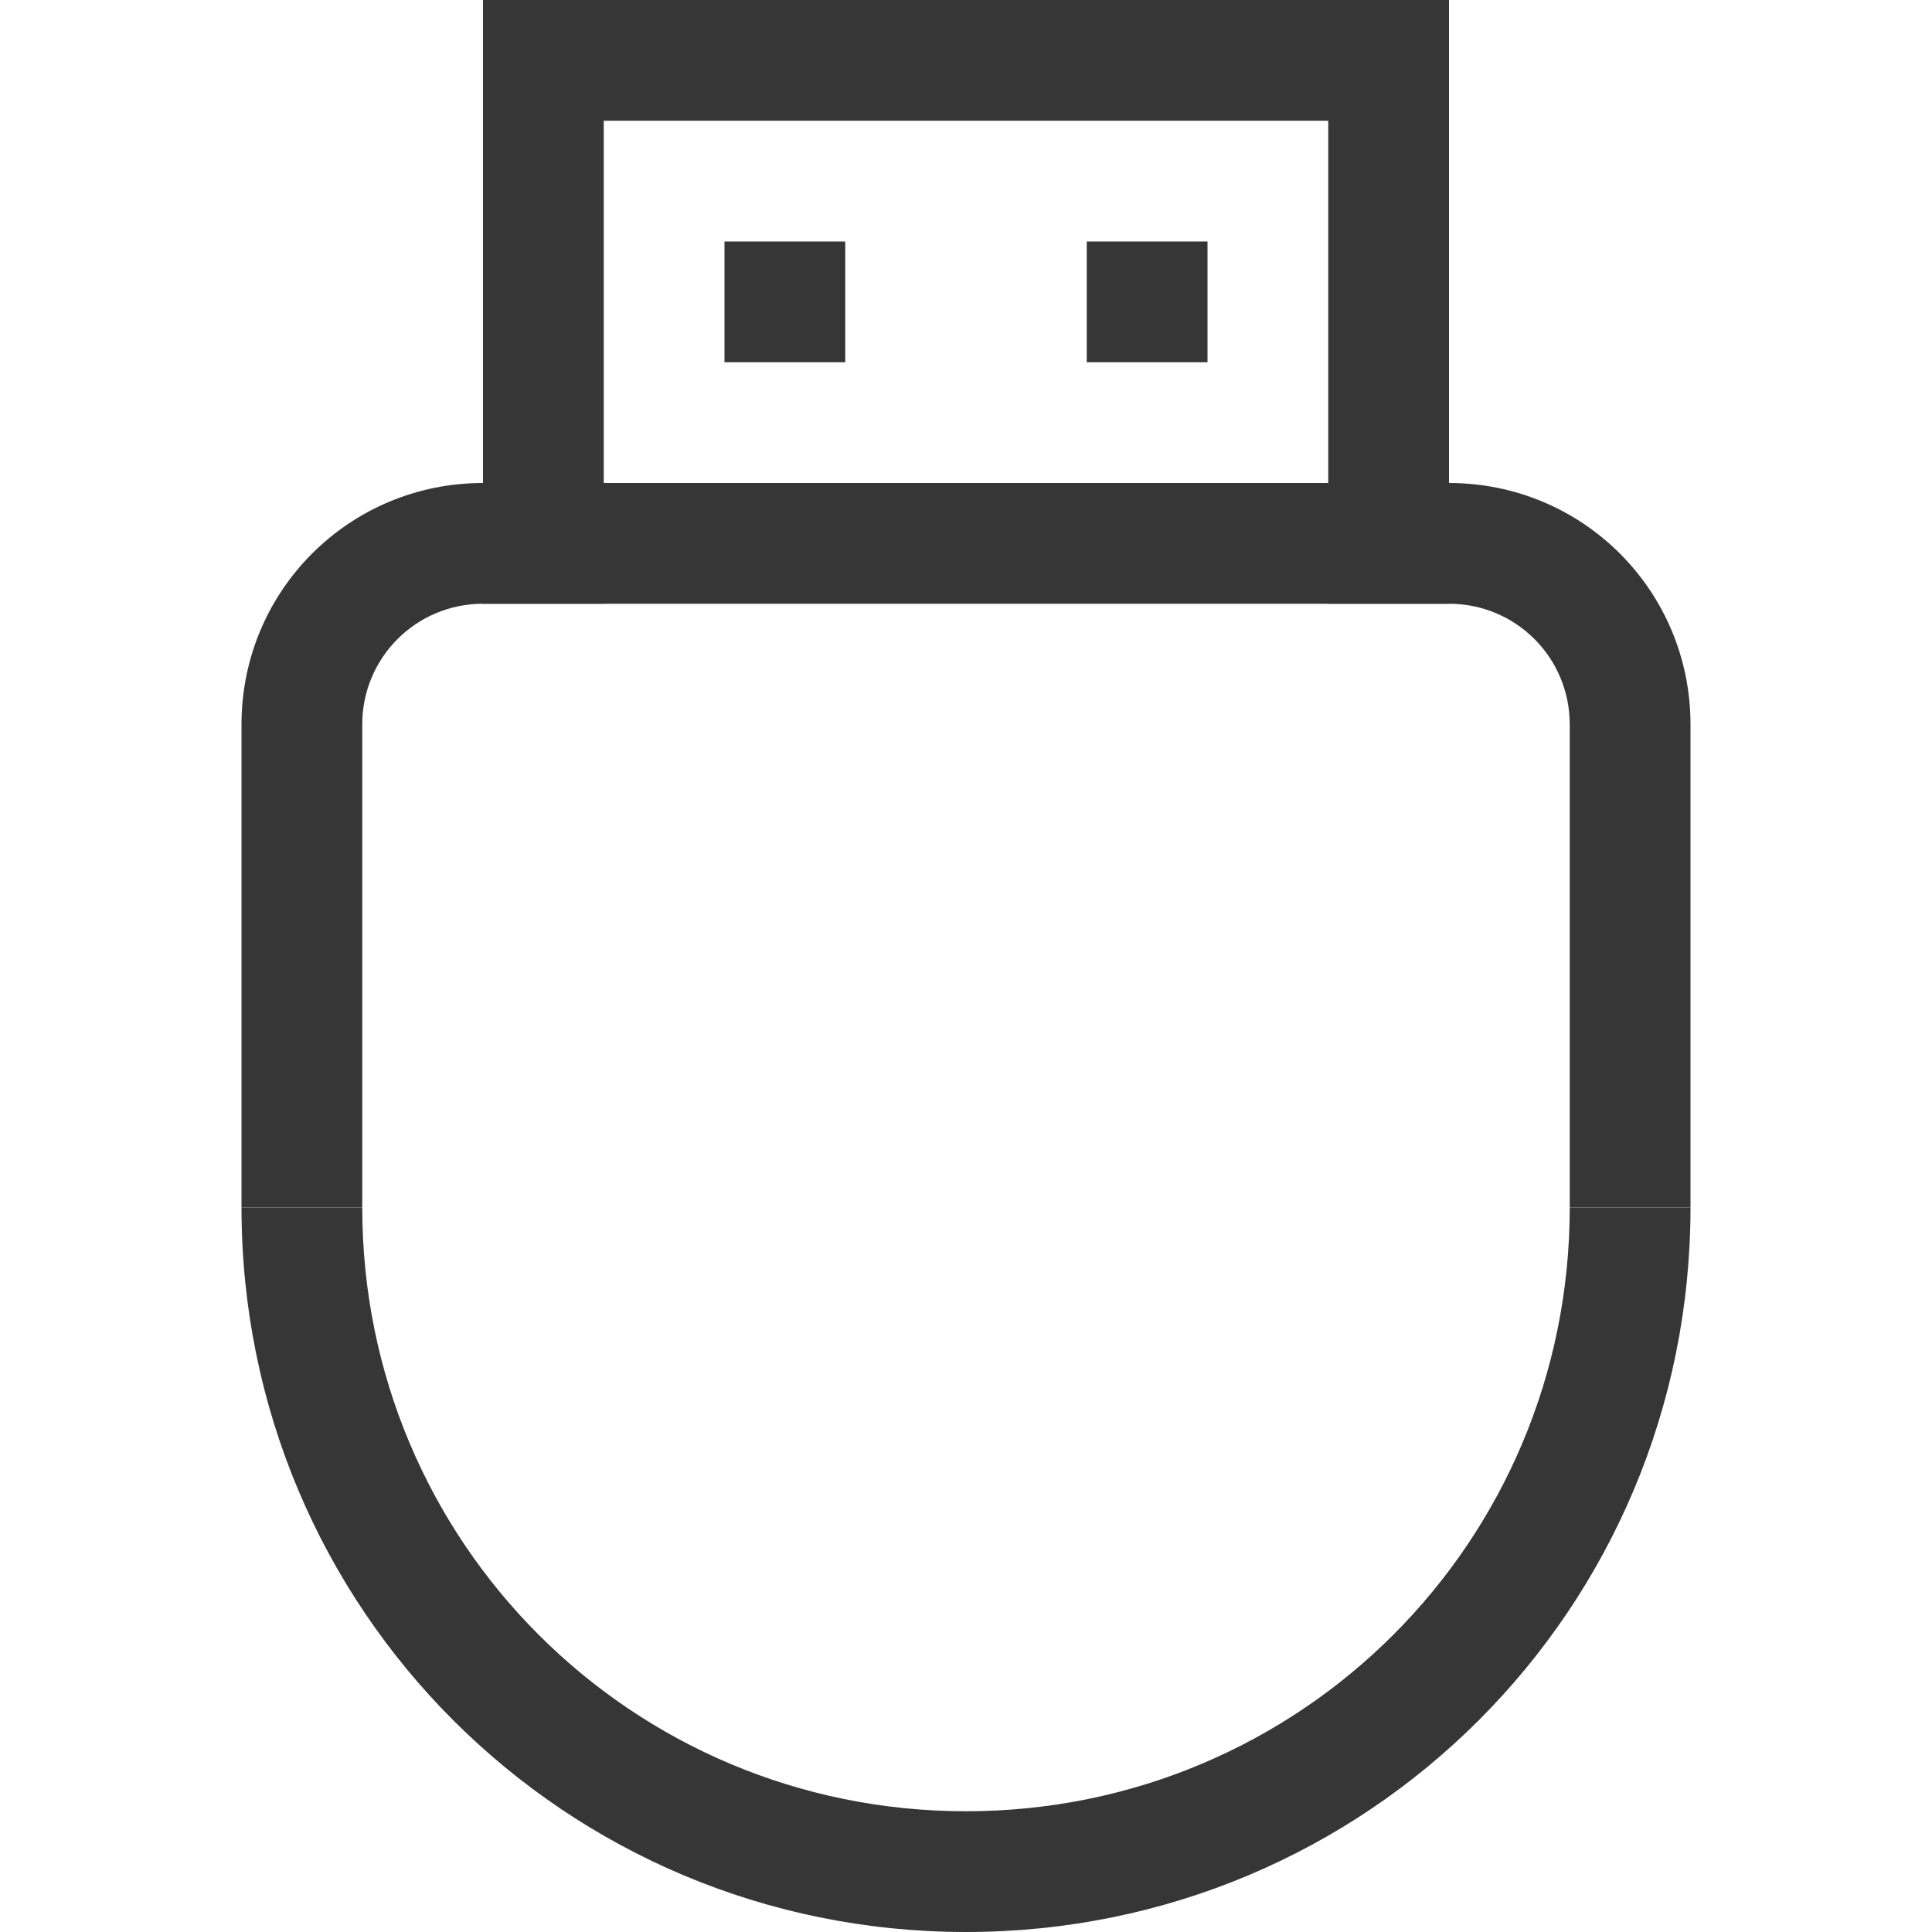
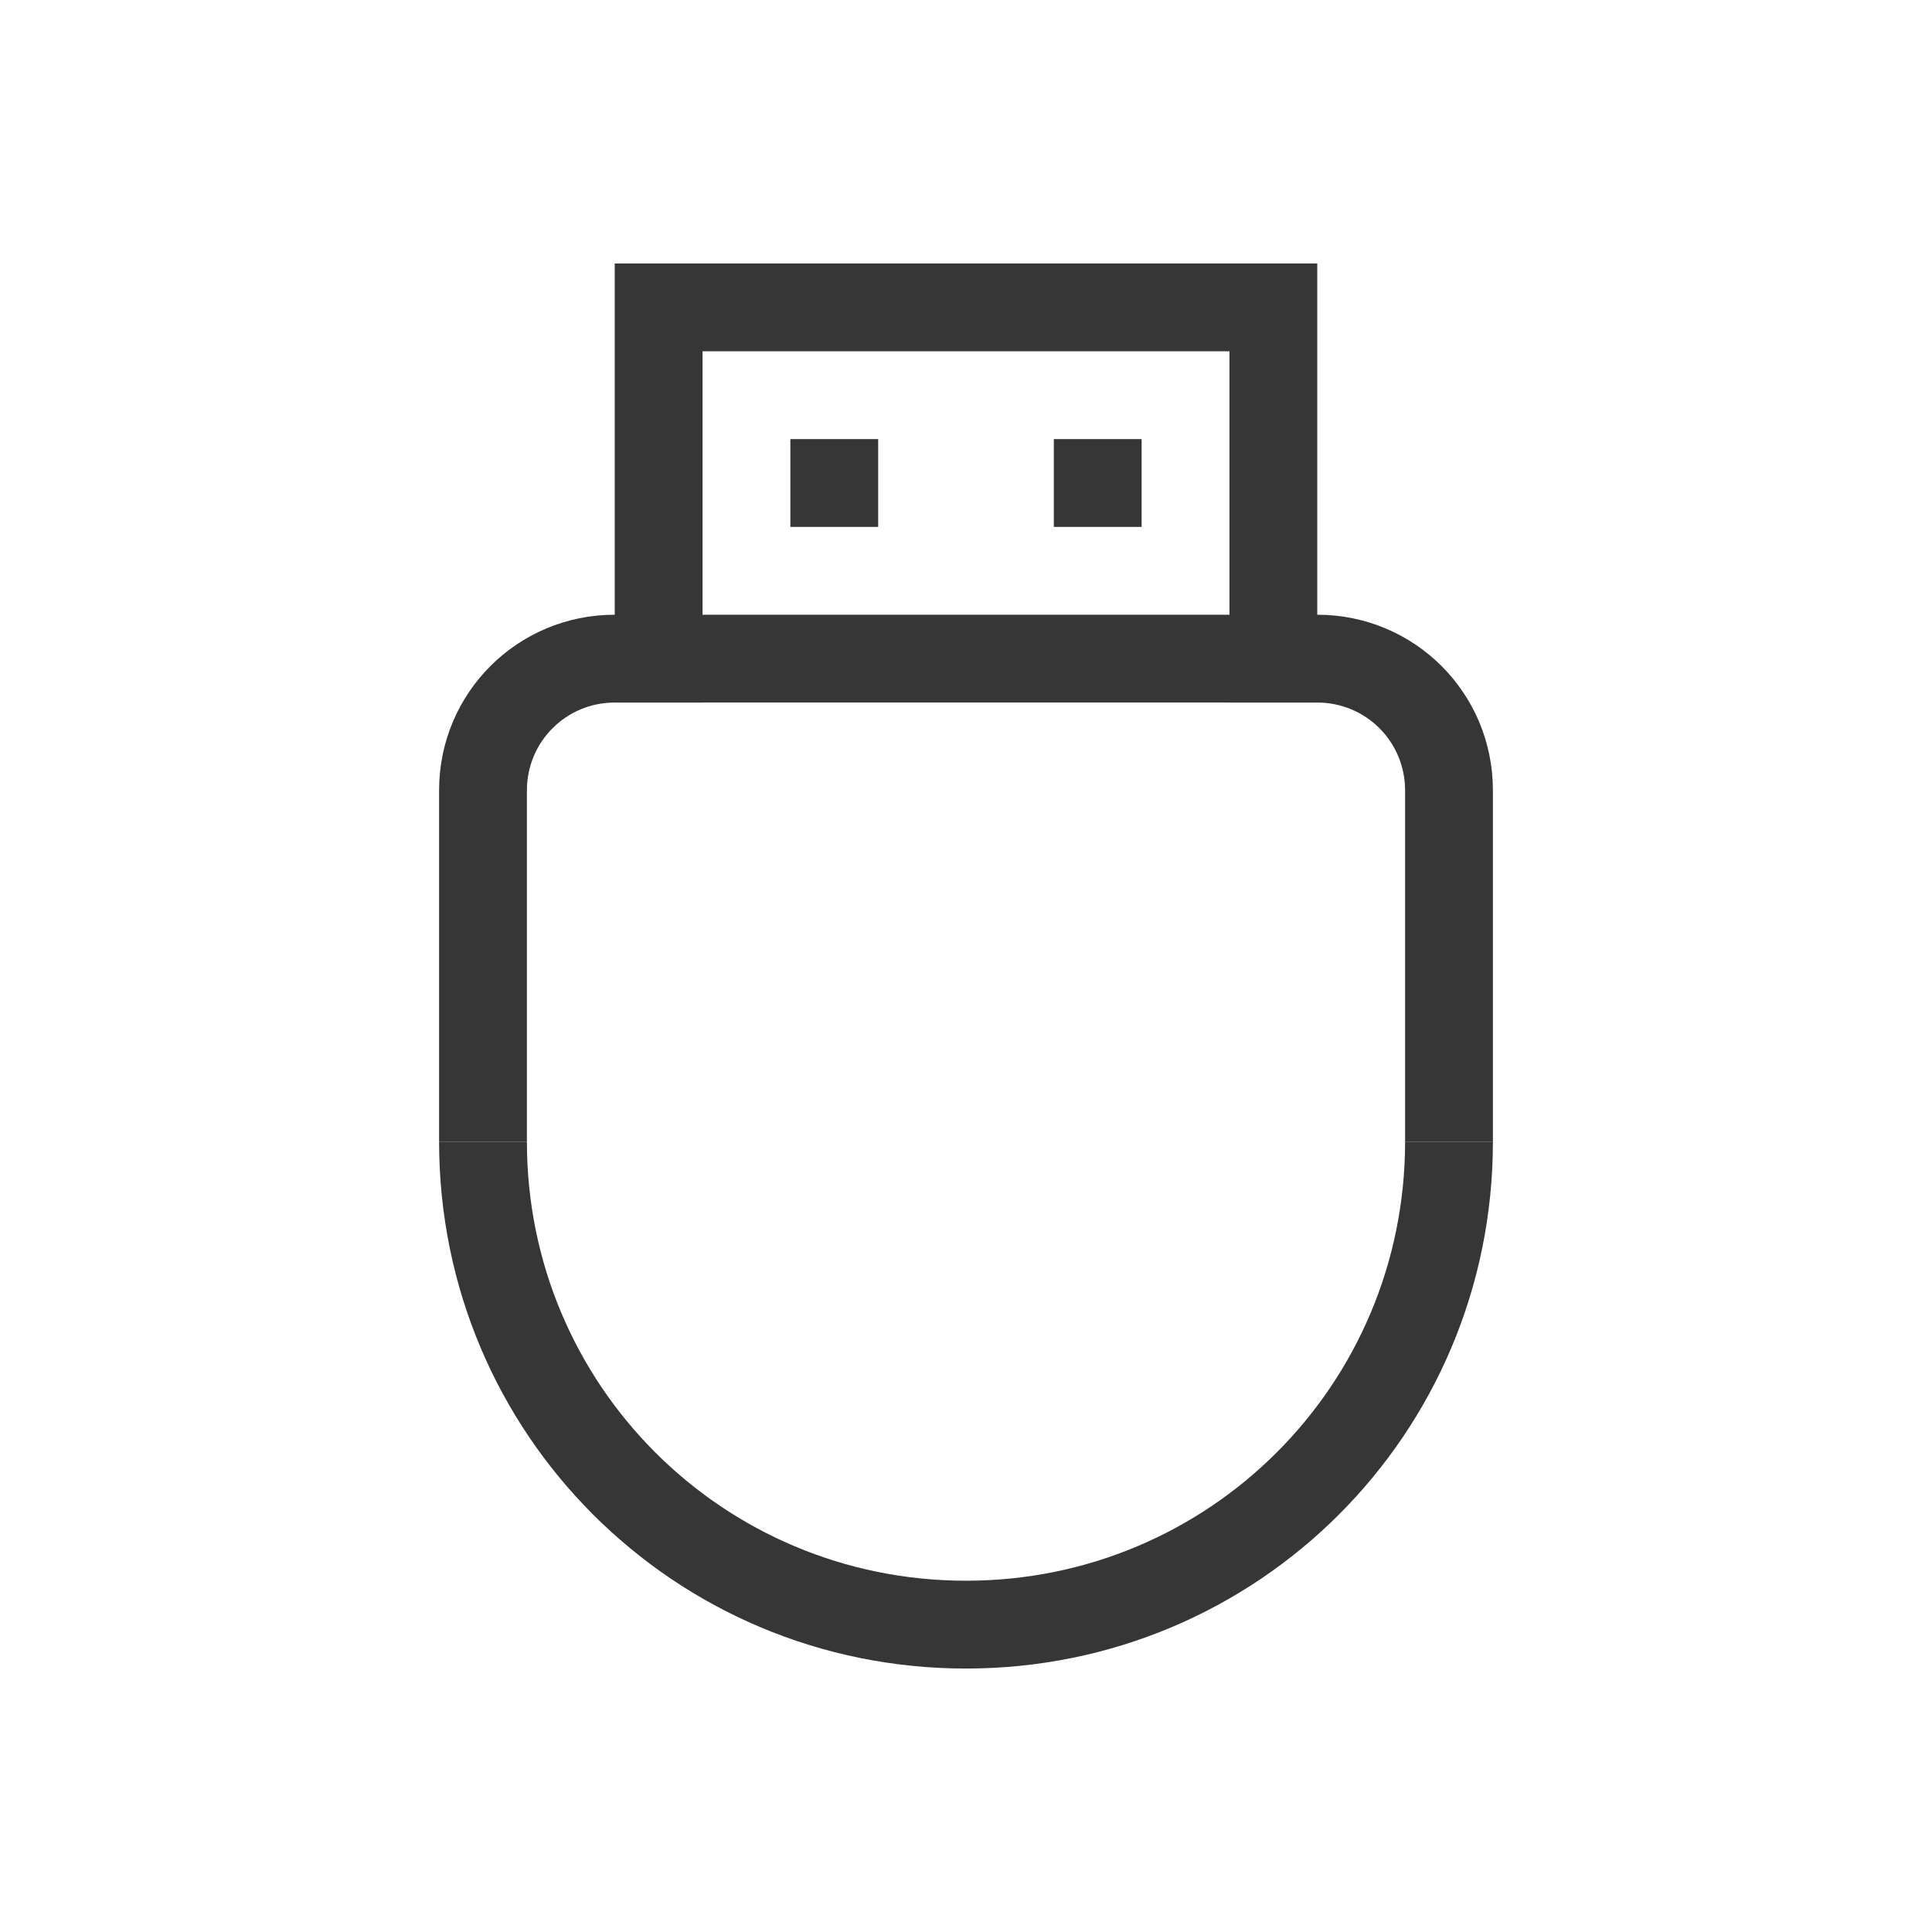
- <svg xmlns="http://www.w3.org/2000/svg" version="1.1" viewBox="0 0 16 16">
-   <g fill="#363636">
-     <g transform="matrix(1,0,0,-1,0,16)">
-       <path d="m4 11v5h8v-5h-1v4h-6v-4z" />
-       <rect x="6" y="13" width="1" height="1" rx="0" ry="0" />
-       <rect x="9" y="13" width="1" height="1" rx="0" ry="0" />
+ <svg xmlns="http://www.w3.org/2000/svg" version="1.1" viewBox="0 0 22 22" id="svg16" width="22" height="22">
+   <defs id="defs20" />
+   <g fill="#363636" id="g14" transform="translate(3,3)">
+     <g transform="matrix(1,0,0,-1,0,16)" id="g8">
+       <path d="m 4,11 v 5 h 8 v -5 h -1 v 4 H 5 v -4 z" id="path2" />
+       <rect x="6" y="13" width="1" height="1" rx="0" ry="0" id="rect4" />
+       <rect x="9" y="13" width="1" height="1" rx="0" ry="0" id="rect6" />
    </g>
-     <path d="m4 4c-1.108 0-2 0.892-2 2v4h1v-4c0-0.554 0.446-1 1-1h8c0.554 0 1 0.446 1 1v4h1v-4c0-1.108-0.892-2-2-2h-8z" />
-     <path d="m2 10c0 3.324 2.676 6 6 6s6-2.676 6-6h-1c0 2.77-2.23 5-5 5s-5-2.23-5-5h-1z" />
+     <path d="M 4,4 C 2.892,4 2,4.892 2,6 v 4 H 3 V 6 C 3,5.446 3.446,5 4,5 h 8 c 0.554,0 1,0.446 1,1 v 4 h 1 V 6 C 14,4.892 13.108,4 12,4 Z" id="path10" />
+     <path d="m 2,10 c 0,3.324 2.676,6 6,6 3.324,0 6,-2.676 6,-6 h -1 c 0,2.77 -2.23,5 -5,5 -2.77,0 -5,-2.23 -5,-5 z" id="path12" />
  </g>
</svg>
